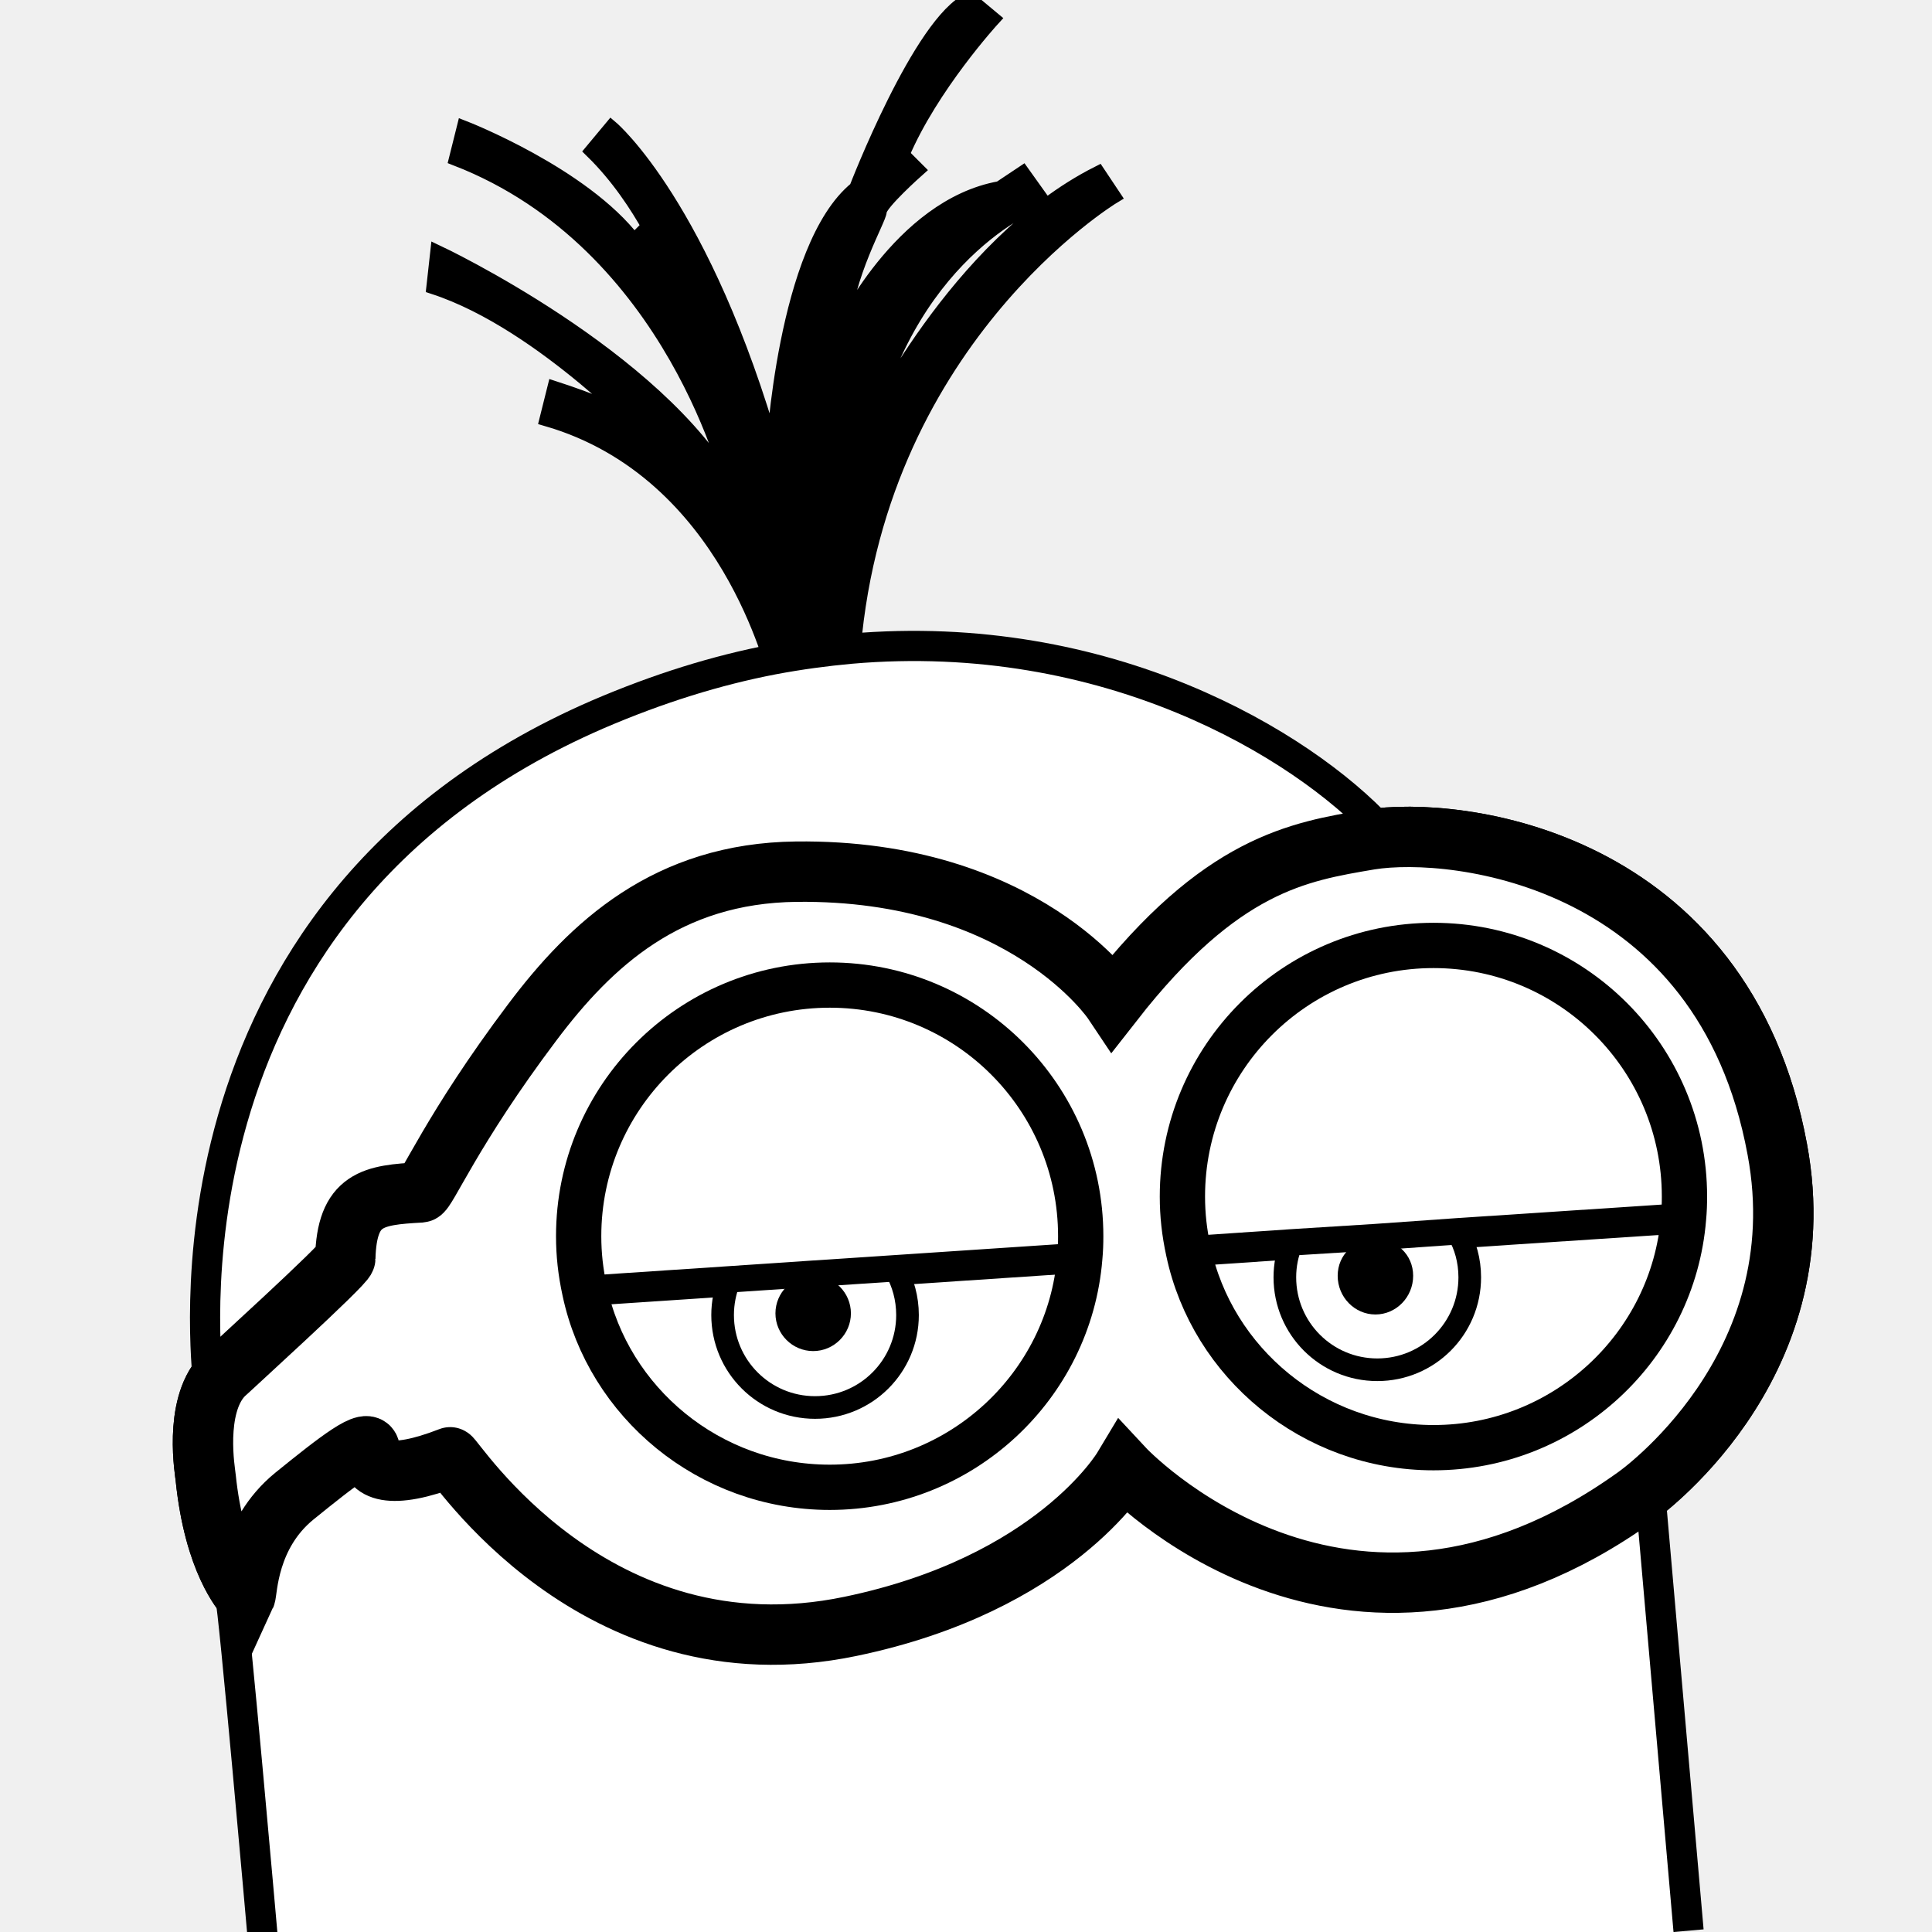
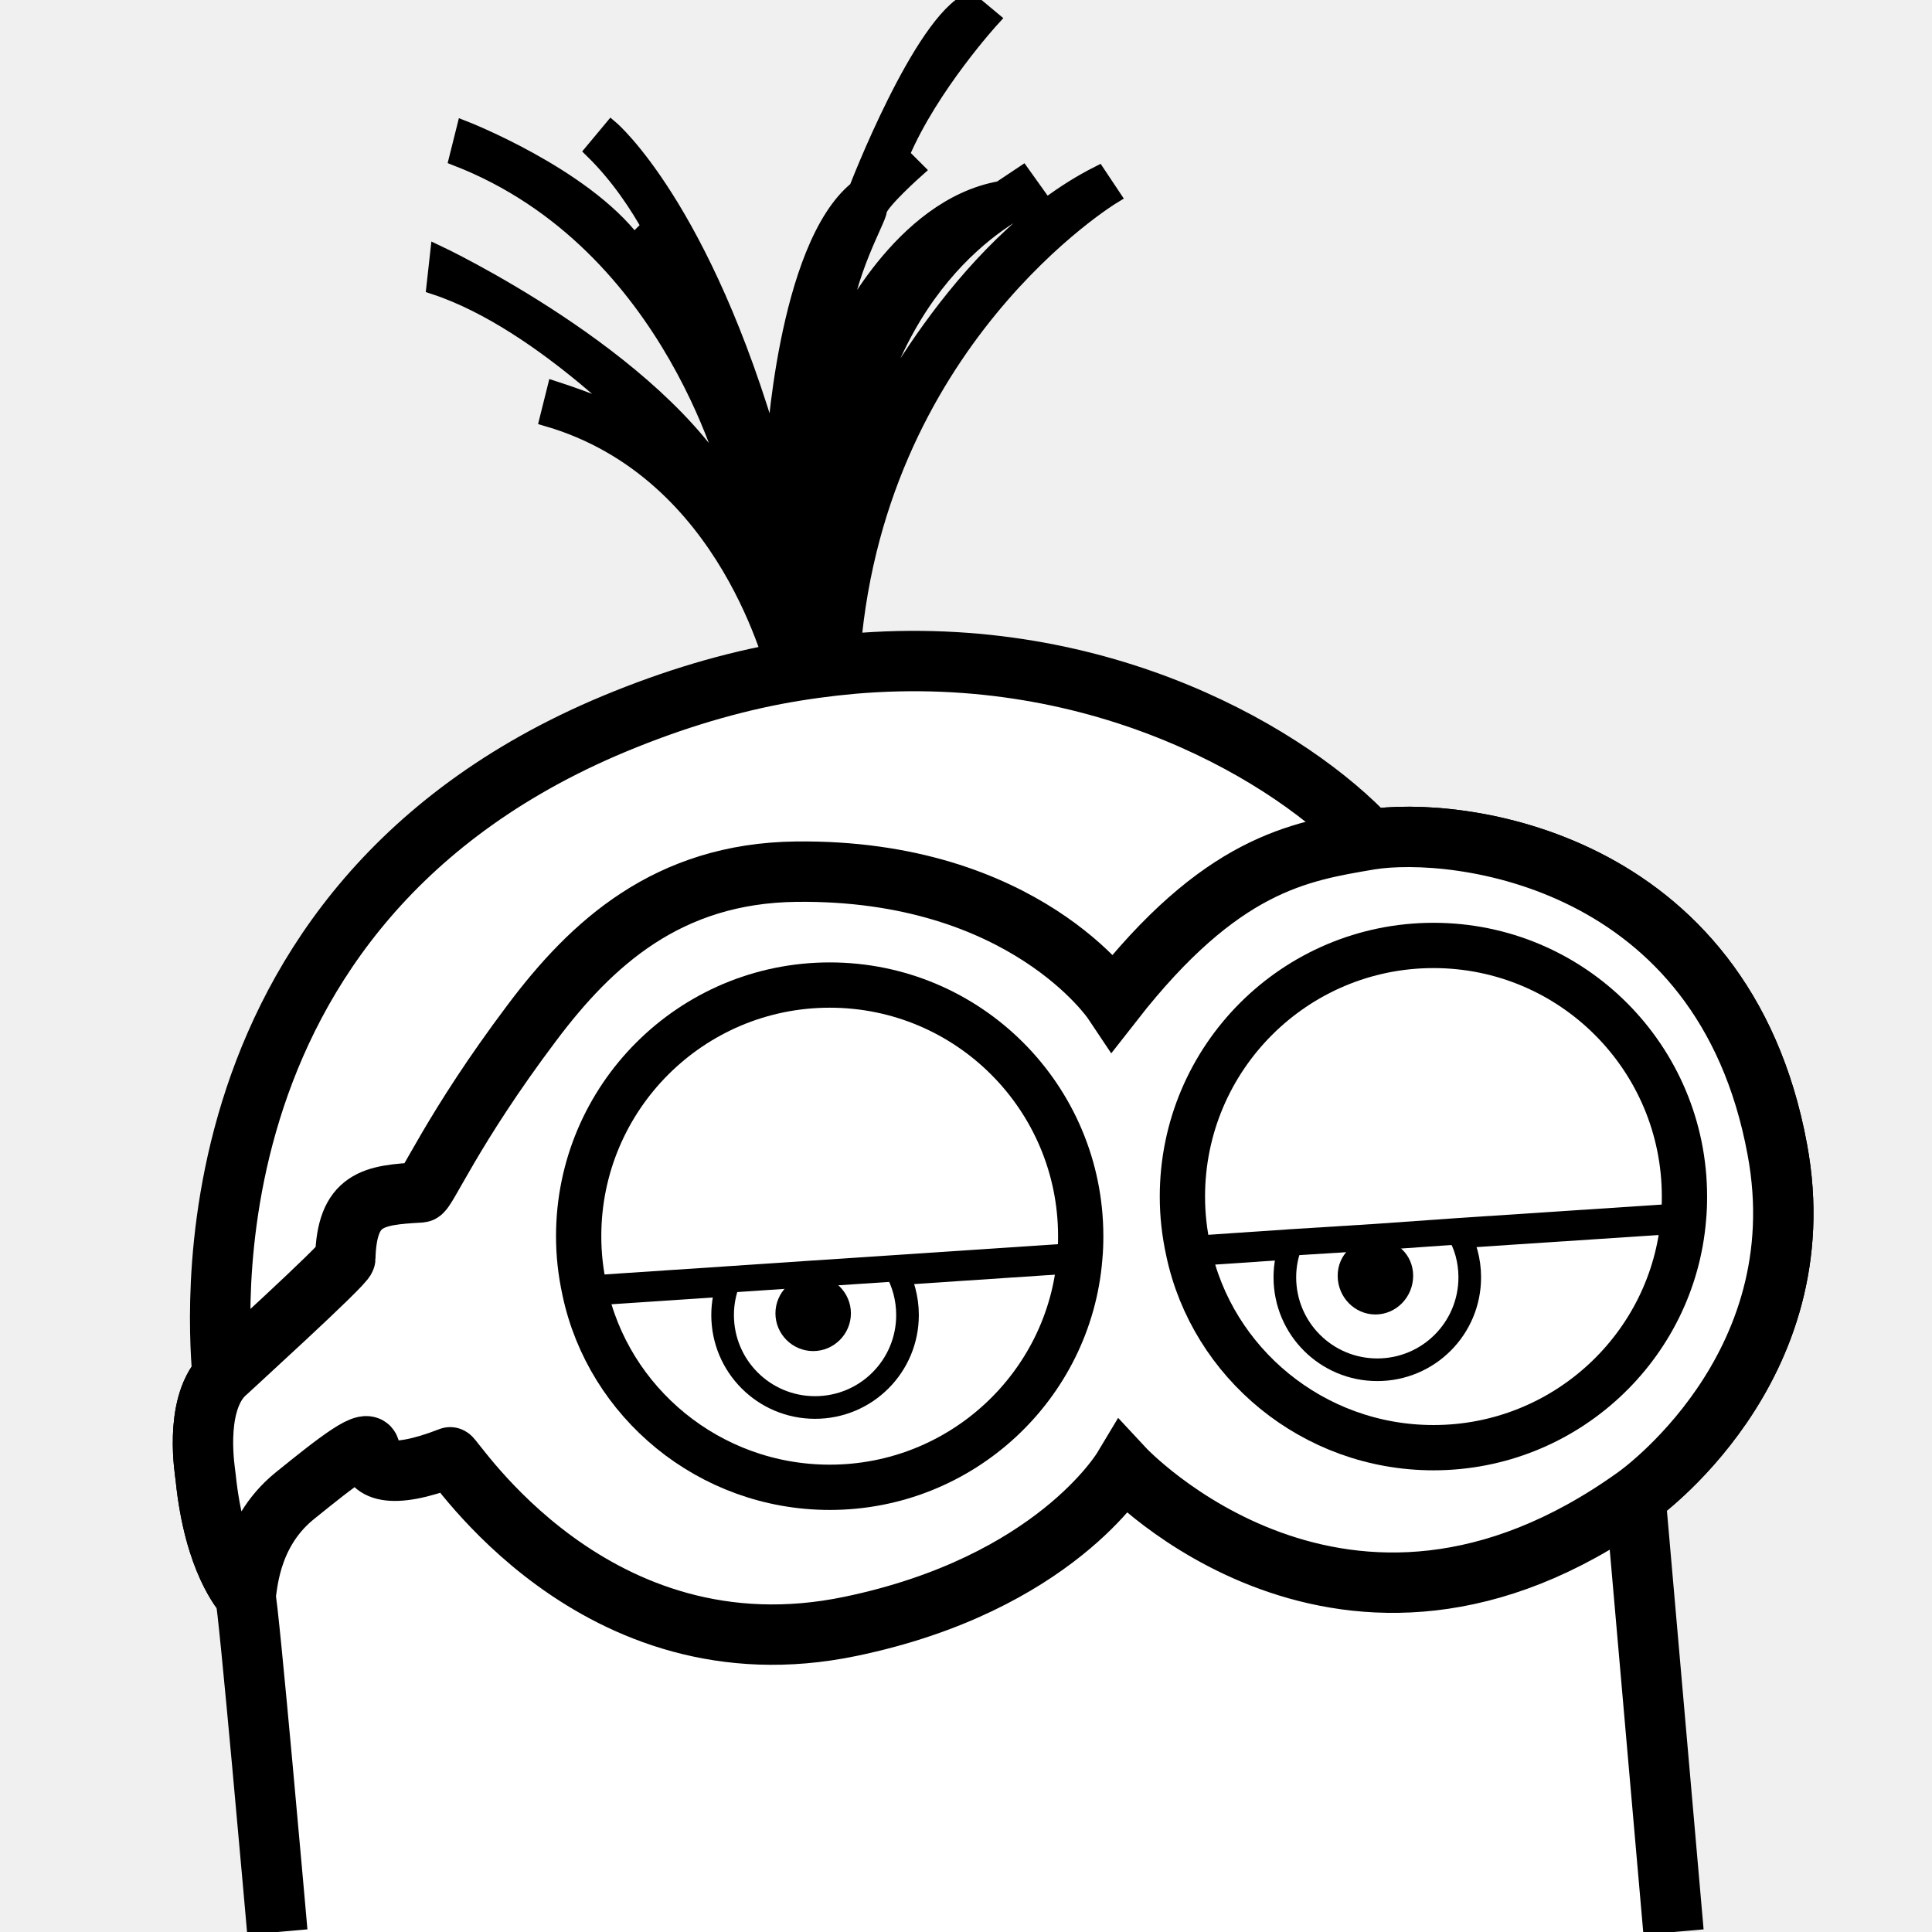
<svg xmlns="http://www.w3.org/2000/svg" width="1024" height="1024" viewBox="0 0 1024 1024">
  <path id="hairline" fill="#000000" fill-rule="evenodd" stroke="#000000" stroke-width="8" d="M 411.2 357.4 C 410 358 387 250.2 290 222 L 294 206 C 294 206 337 219.8 342 228 C 347 236.2 289.2 171.4 230 152 L 232 134 C 232 134 348.8 189 388 260 C 388 260 357.8 129 242 84 L 246 68 C 246 68 308.8 92.4 336 128 L 340 124 C 340 124 353.2 137.2 354 140 C 354.8 142.8 341.6 107 314 80 L 324 68 C 324 68 372.8 109.4 410 240 C 410 240 415.8 131 454 100 C 454 100 488 11.6 514 0 L 526 10 C 526 10 493.4 45.6 478 82 L 486 90 C 486 90 466.2 107.6 466 112 C 465.8 116.4 448.6 144.8 446 176 C 446 176 477 109.4 530 100 L 542 92 L 552 106 C 552 106 484 130.2 460 228 C 460 228 506.8 130 582 92 L 590 104 C 590 104 462.2 181.2 451.6 351.8 C 438.4 353 425 354.8 411.2 357.4" />
-   <path id="faceline" stroke="#000000" stroke-width="32" d="M 887 1024 C 887 1024 866.8 793.4 866.8 793.4 C 866.8 793.4 963.8 726 942 609.2 C 913.4 454.2 772 437.6 726 445 C 685.6 401.6 584.8 340.2 451.6 351.8 C 438.4 353 425 354.8 411.2 357.4 C 382 363 351.6 372.4 320 386 C 84 488.4 119.2 727.8 117.8 729.4 C 102.6 746 108.8 780.6 109 783 C 113.6 828.2 129 844.2 130 846 C 131.6 848.8 147 1024 147 1024" />
  <path id="face-fill" fill="#ffffff" d="M 887 1024 C 887 1024 866.8 793.4 866.8 793.4 C 866.8 793.4 963.8 726 942 609.2 C 913.4 454.2 772 437.6 726 445 C 685.6 401.6 584.8 340.2 451.6 351.8 C 438.4 353 425 354.8 411.2 357.4 C 382 363 351.6 372.4 320 386 C 84 488.4 119.2 727.8 117.8 729.4 C 102.6 746 108.8 780.6 109 783 C 113.6 828.2 129 844.2 130 846 C 131.6 848.8 147 1024 147 1024 Z" />
+   <path id="faceline" fill="none" stroke="#000000" stroke-width="32" d="M 887 1024 C 887 1024 866.8 793.4 866.8 793.4 C 866.8 793.4 963.8 726 942 609.2 C 913.4 454.2 772 437.6 726 445 C 685.6 401.6 584.8 340.2 451.6 351.8 C 438.4 353 425 354.8 411.2 357.4 C 382 363 351.6 372.4 320 386 C 84 488.4 119.2 727.8 117.8 729.4 C 102.6 746 108.8 780.6 109 783 C 113.6 828.2 129 844.2 130 846 C 131.6 848.8 147 1024 147 1024" />
  <path id="googles" fill="#ffffff" stroke="#000000" stroke-width="32" d="M 130 846 C 131.2 843.4 131 813.4 156 793 C 179.2 774.2 196.4 760.8 196 769 C 195.4 779 206.2 785 238.6 772.4 C 240.2 771.6 314.8 890.4 450.8 862 C 558.6 839.6 594.8 779 595.4 778 C 595.4 778 712.4 904 866.8 793.4 C 866.8 793.4 963.8 726 942 609.2 C 913.4 454.2 772 437.6 726 445 C 688.2 451.4 647.2 457.8 590 531 C 590 531 543 460.6 422 462 C 353.8 462.8 313.4 500.2 282 542 C 239.4 598.6 226 631.8 223 632 C 197.6 633.4 183.8 635.2 183 667 C 183 670 119.2 727.8 117.8 729.4 C 102.6 746 108.8 780.6 109 783 C 113.6 828.2 129 844.2 130 846 Z" />
  <path id="right-lens" fill="#ffffff" stroke="#000000" stroke-width="24" d="M 892.8 634.2 C 892.8 560.7 833.3 501.1 759.8 501.1 C 686.3 501.1 626.7 560.7 626.7 634.2 C 626.7 643.8 627.7 653.1 629.9 663.2 C 642.4 722.2 695.8 767.3 759.8 767.3 C 829.6 767.3 886.8 713.5 892.3 645.7 C 892.7 641.5 892.8 637.9 892.8 634.2 Z" />
  <path id="right-eyeline" stroke="#000000" stroke-width="16" d="M 629.9 663.2 L 684.4 659.5 L 729 656.7 L 772.8 653.6 L 892.3 645.7" />
  <path id="right-eye-contour" fill="#ffffff" stroke="#000000" stroke-width="12" d="M 779 677 C 779 704.1 757.1 726 730 726 C 702.9 726 681 704.1 681 677 C 681 670.5 682.3 664.3 684.4 659.5 L 729 656.7 L 772.8 653.6 C 776.6 659.7 779 668.1 779 677" />
  <path id="right-eyeball" fill="#000000" fill-rule="evenodd" d="M 749 676.2 C 749 664.9 740 656.7 729 656.7 C 718 656.7 709 664.9 709 676.2 C 709 687.5 718 696.7 729 696.7 C 740 696.7 749 687.5 749 676.2 Z" />
  <path id="left-lens" fill="#ffffff" stroke="#000000" stroke-width="24" d="M 572.8 655.2 C 572.8 581.7 513.3 522.1 439.8 522.1 C 366.3 522.1 306.7 581.7 306.7 655.2 C 306.7 664.8 307.7 674.1 309.9 684.2 C 322.4 743.2 375.8 788.3 439.8 788.3 C 509.6 788.3 566.8 734.5 572.3 666.7 C 572.7 662.5 572.8 658.9 572.8 655.2 Z " />
  <path id="left-eyeline" stroke="#000000" stroke-width="16" d="M 309.9 684.2 L 386.4 679.1 L 431 676.1 L 474.8 673.2 L 572.3 666.7" />
  <path id="left-eye-contour" fill="#ffffff" stroke="#000000" stroke-width="12" d="M 481 697 C 481 724.1 459.1 746 432 746 C 404.9 746 383 724.1 383 697 C 383 690.5 384.3 684.3 386.4 679.1 L 431 676.1 L 474.8 673.2 C 478.6 679.7 481 688.1 481 697" />
  <path id="left-eyeball" fill="#000000" fill-rule="evenodd" d="M 451 696.1 C 451 685.1 442 676.1 431 676.1 C 420 676.1 411 685.1 411 696.1 C 411 707.1 420 716.1 431 716.1 C 442 716.1 451 707.1 451 696.1 Z" />
</svg>
